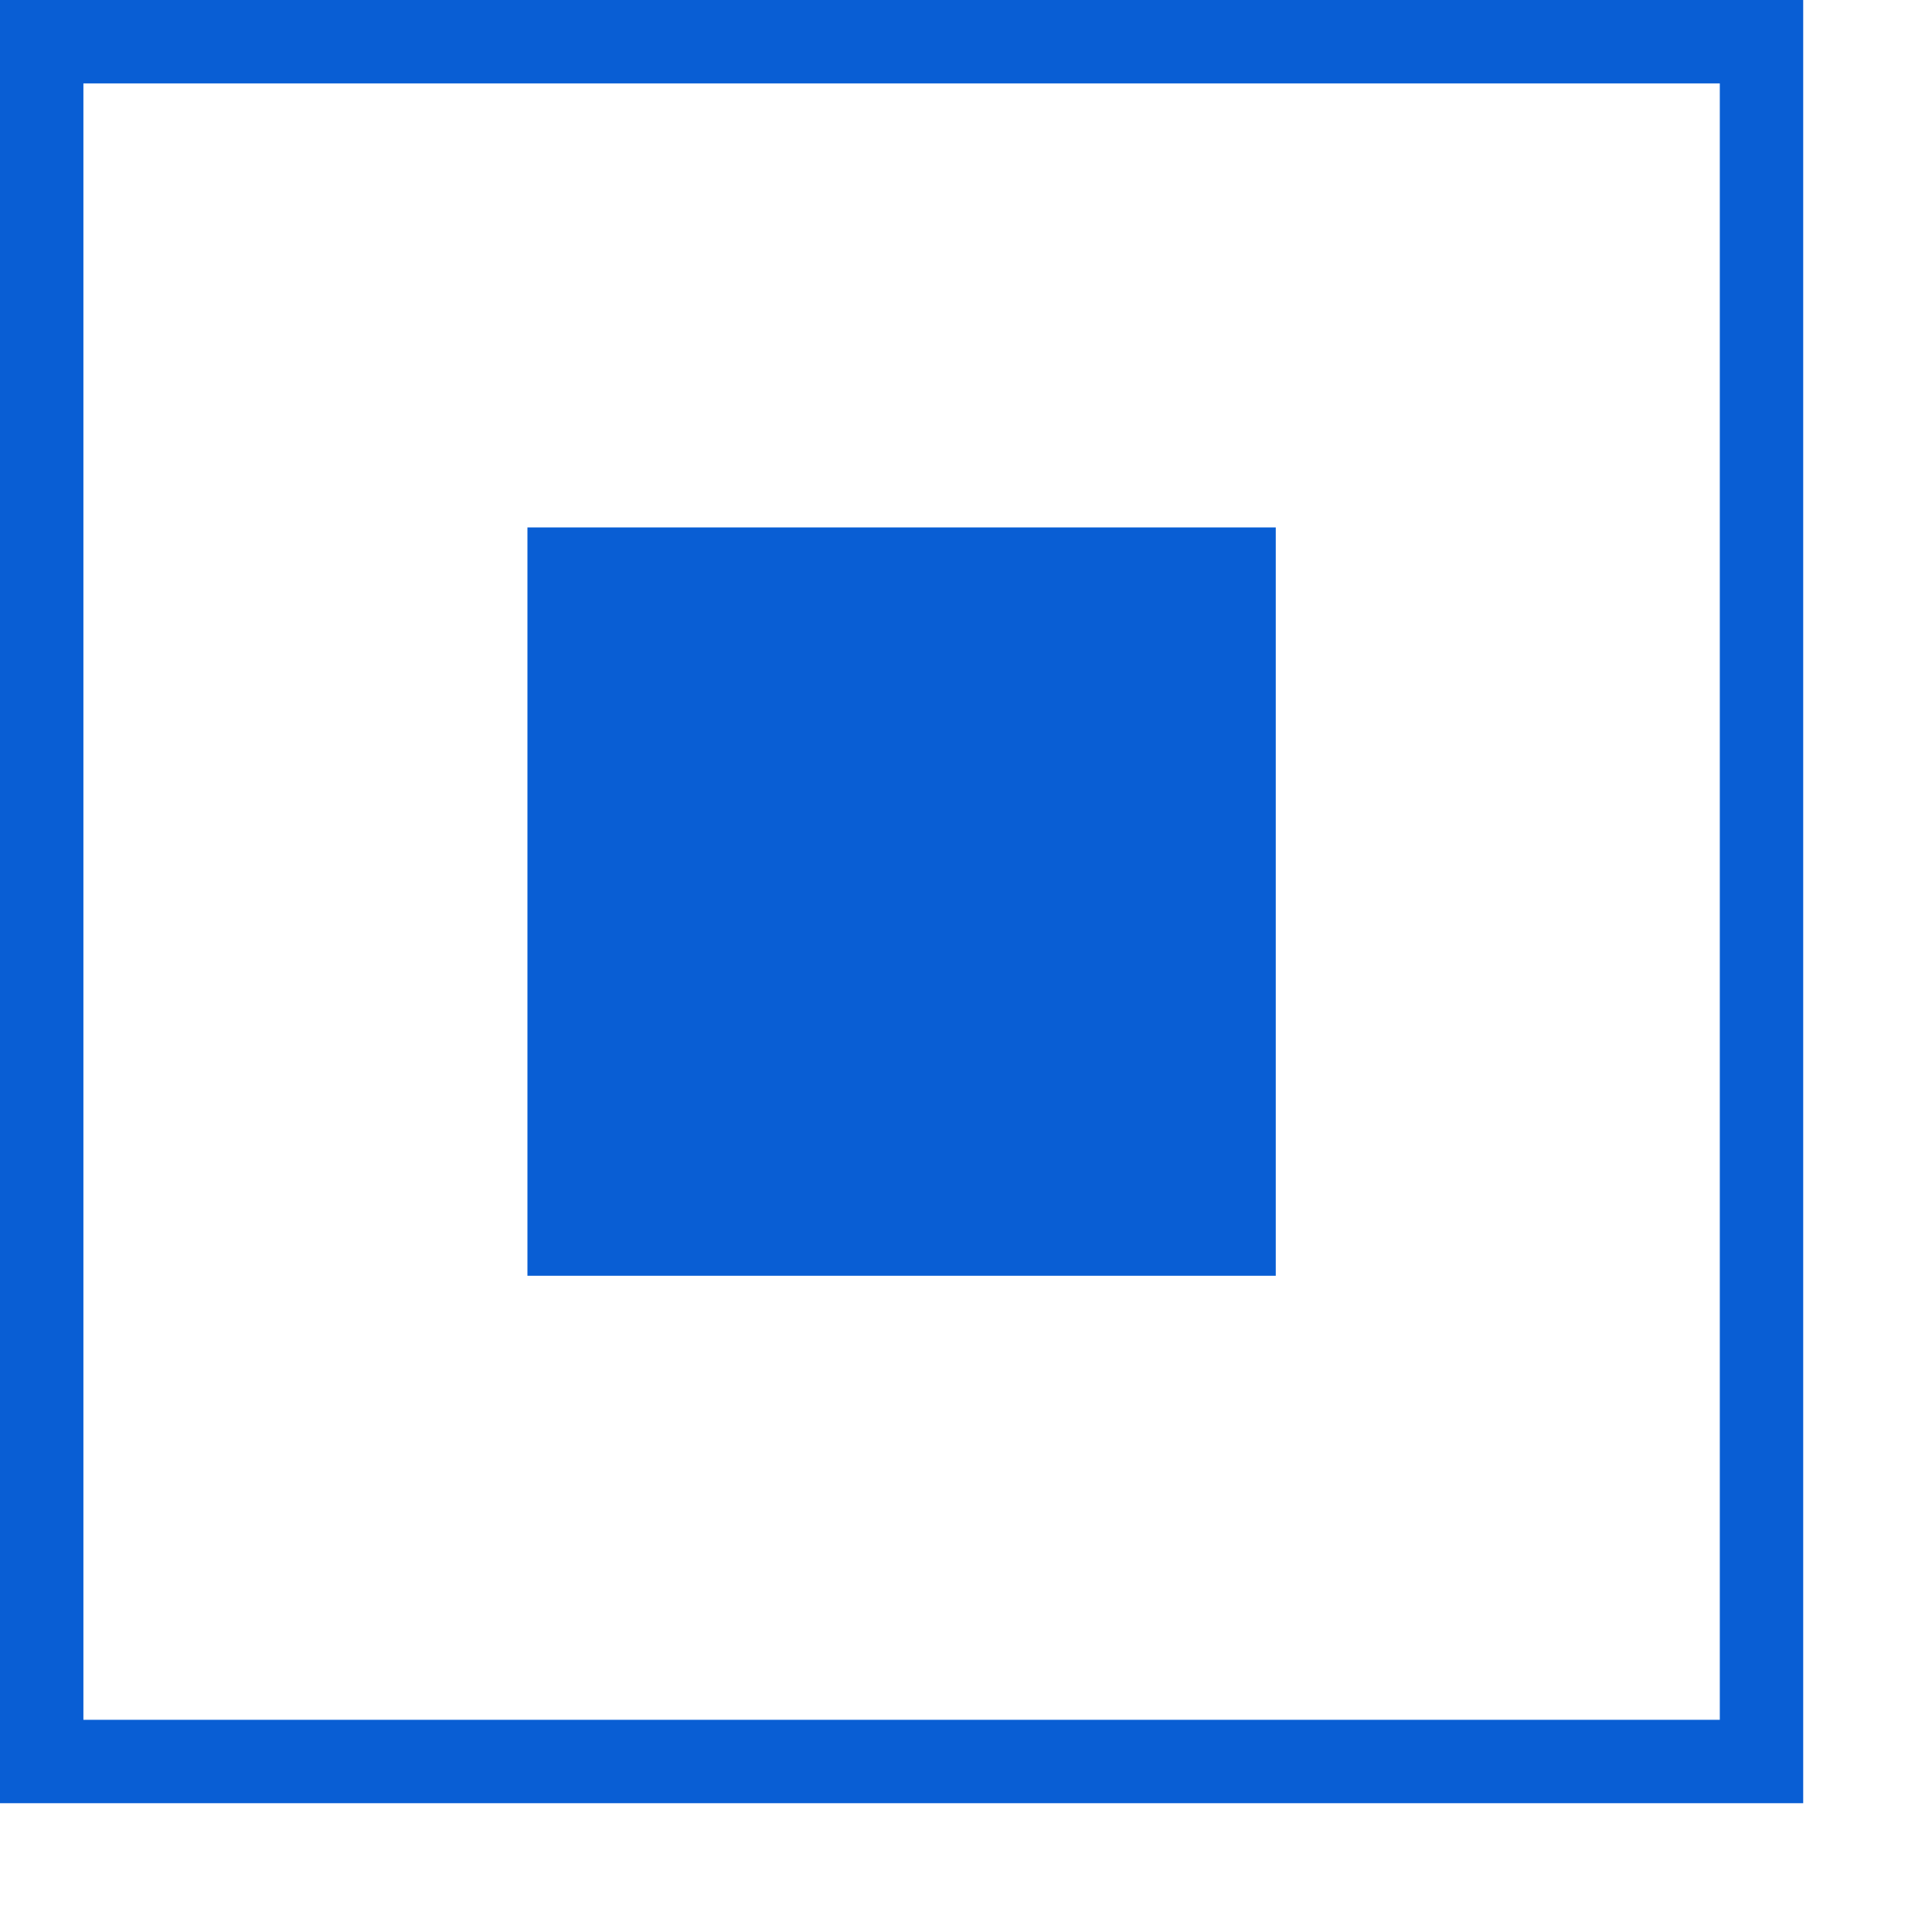
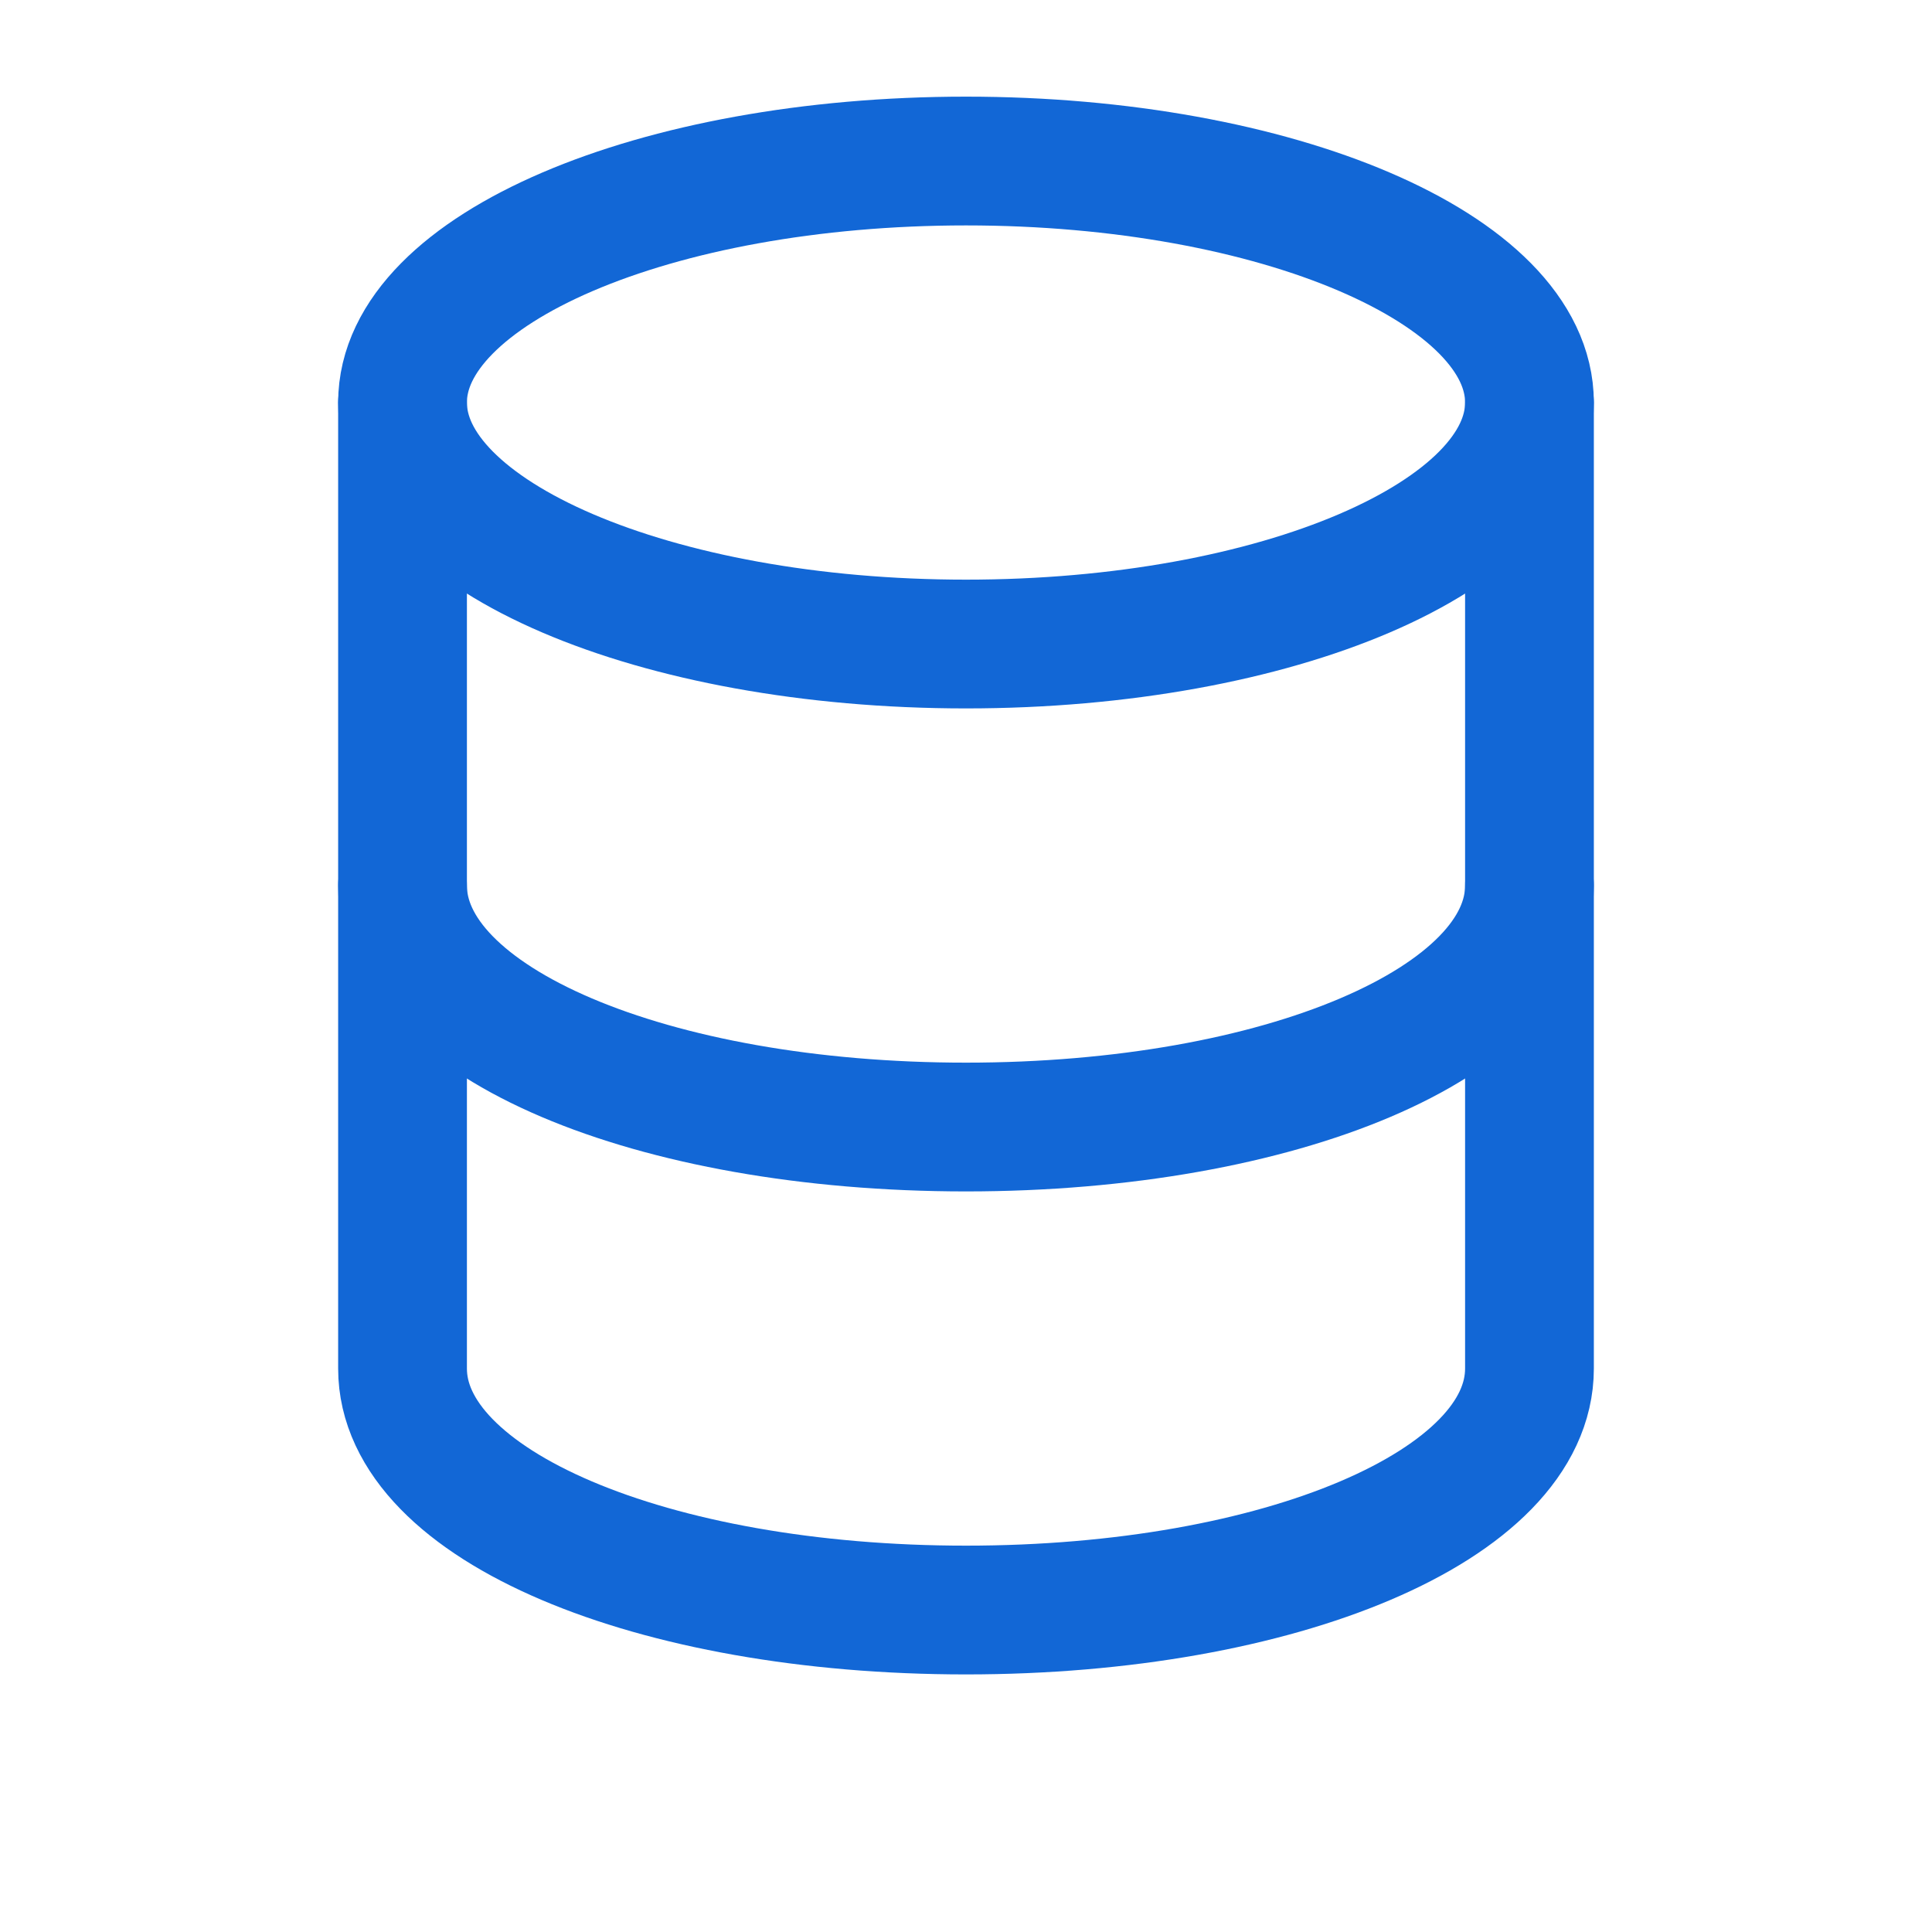
- <svg xmlns="http://www.w3.org/2000/svg" width="12" height="12" viewBox="0 0 12 12" fill="none">
-   <path d="M11.2 1.29938e-05V11.2H6.12438e-06V1.29938e-05H11.2ZM0.518 10.682H10.682V0.518H0.518V10.682ZM3.276 3.276H7.924V7.924H3.276V3.276Z" fill="#095ED4" />
+ <svg xmlns="http://www.w3.org/2000/svg" width="20" height="20" viewBox="0 0 20 20" fill="none">
+   <ellipse cx="10" cy="4.167" rx="5.833" ry="2.5" stroke="#1267D6" stroke-width="1.333" stroke-linecap="round" stroke-linejoin="round" />
+   <path d="M4.167 4.167V9.167C4.167 10.583 6.75 11.667 10 11.667C13.25 11.667 15.833 10.583 15.833 9.167V4.167" stroke="#1267D6" stroke-width="1.333" stroke-linecap="round" stroke-linejoin="round" />
+   <path d="M4.167 9.167V14.167C4.167 15.583 6.75 16.667 10 16.667C13.25 16.667 15.833 15.583 15.833 14.167V9.167" stroke="#1267D6" stroke-width="1.333" stroke-linecap="round" stroke-linejoin="round" />
</svg>
